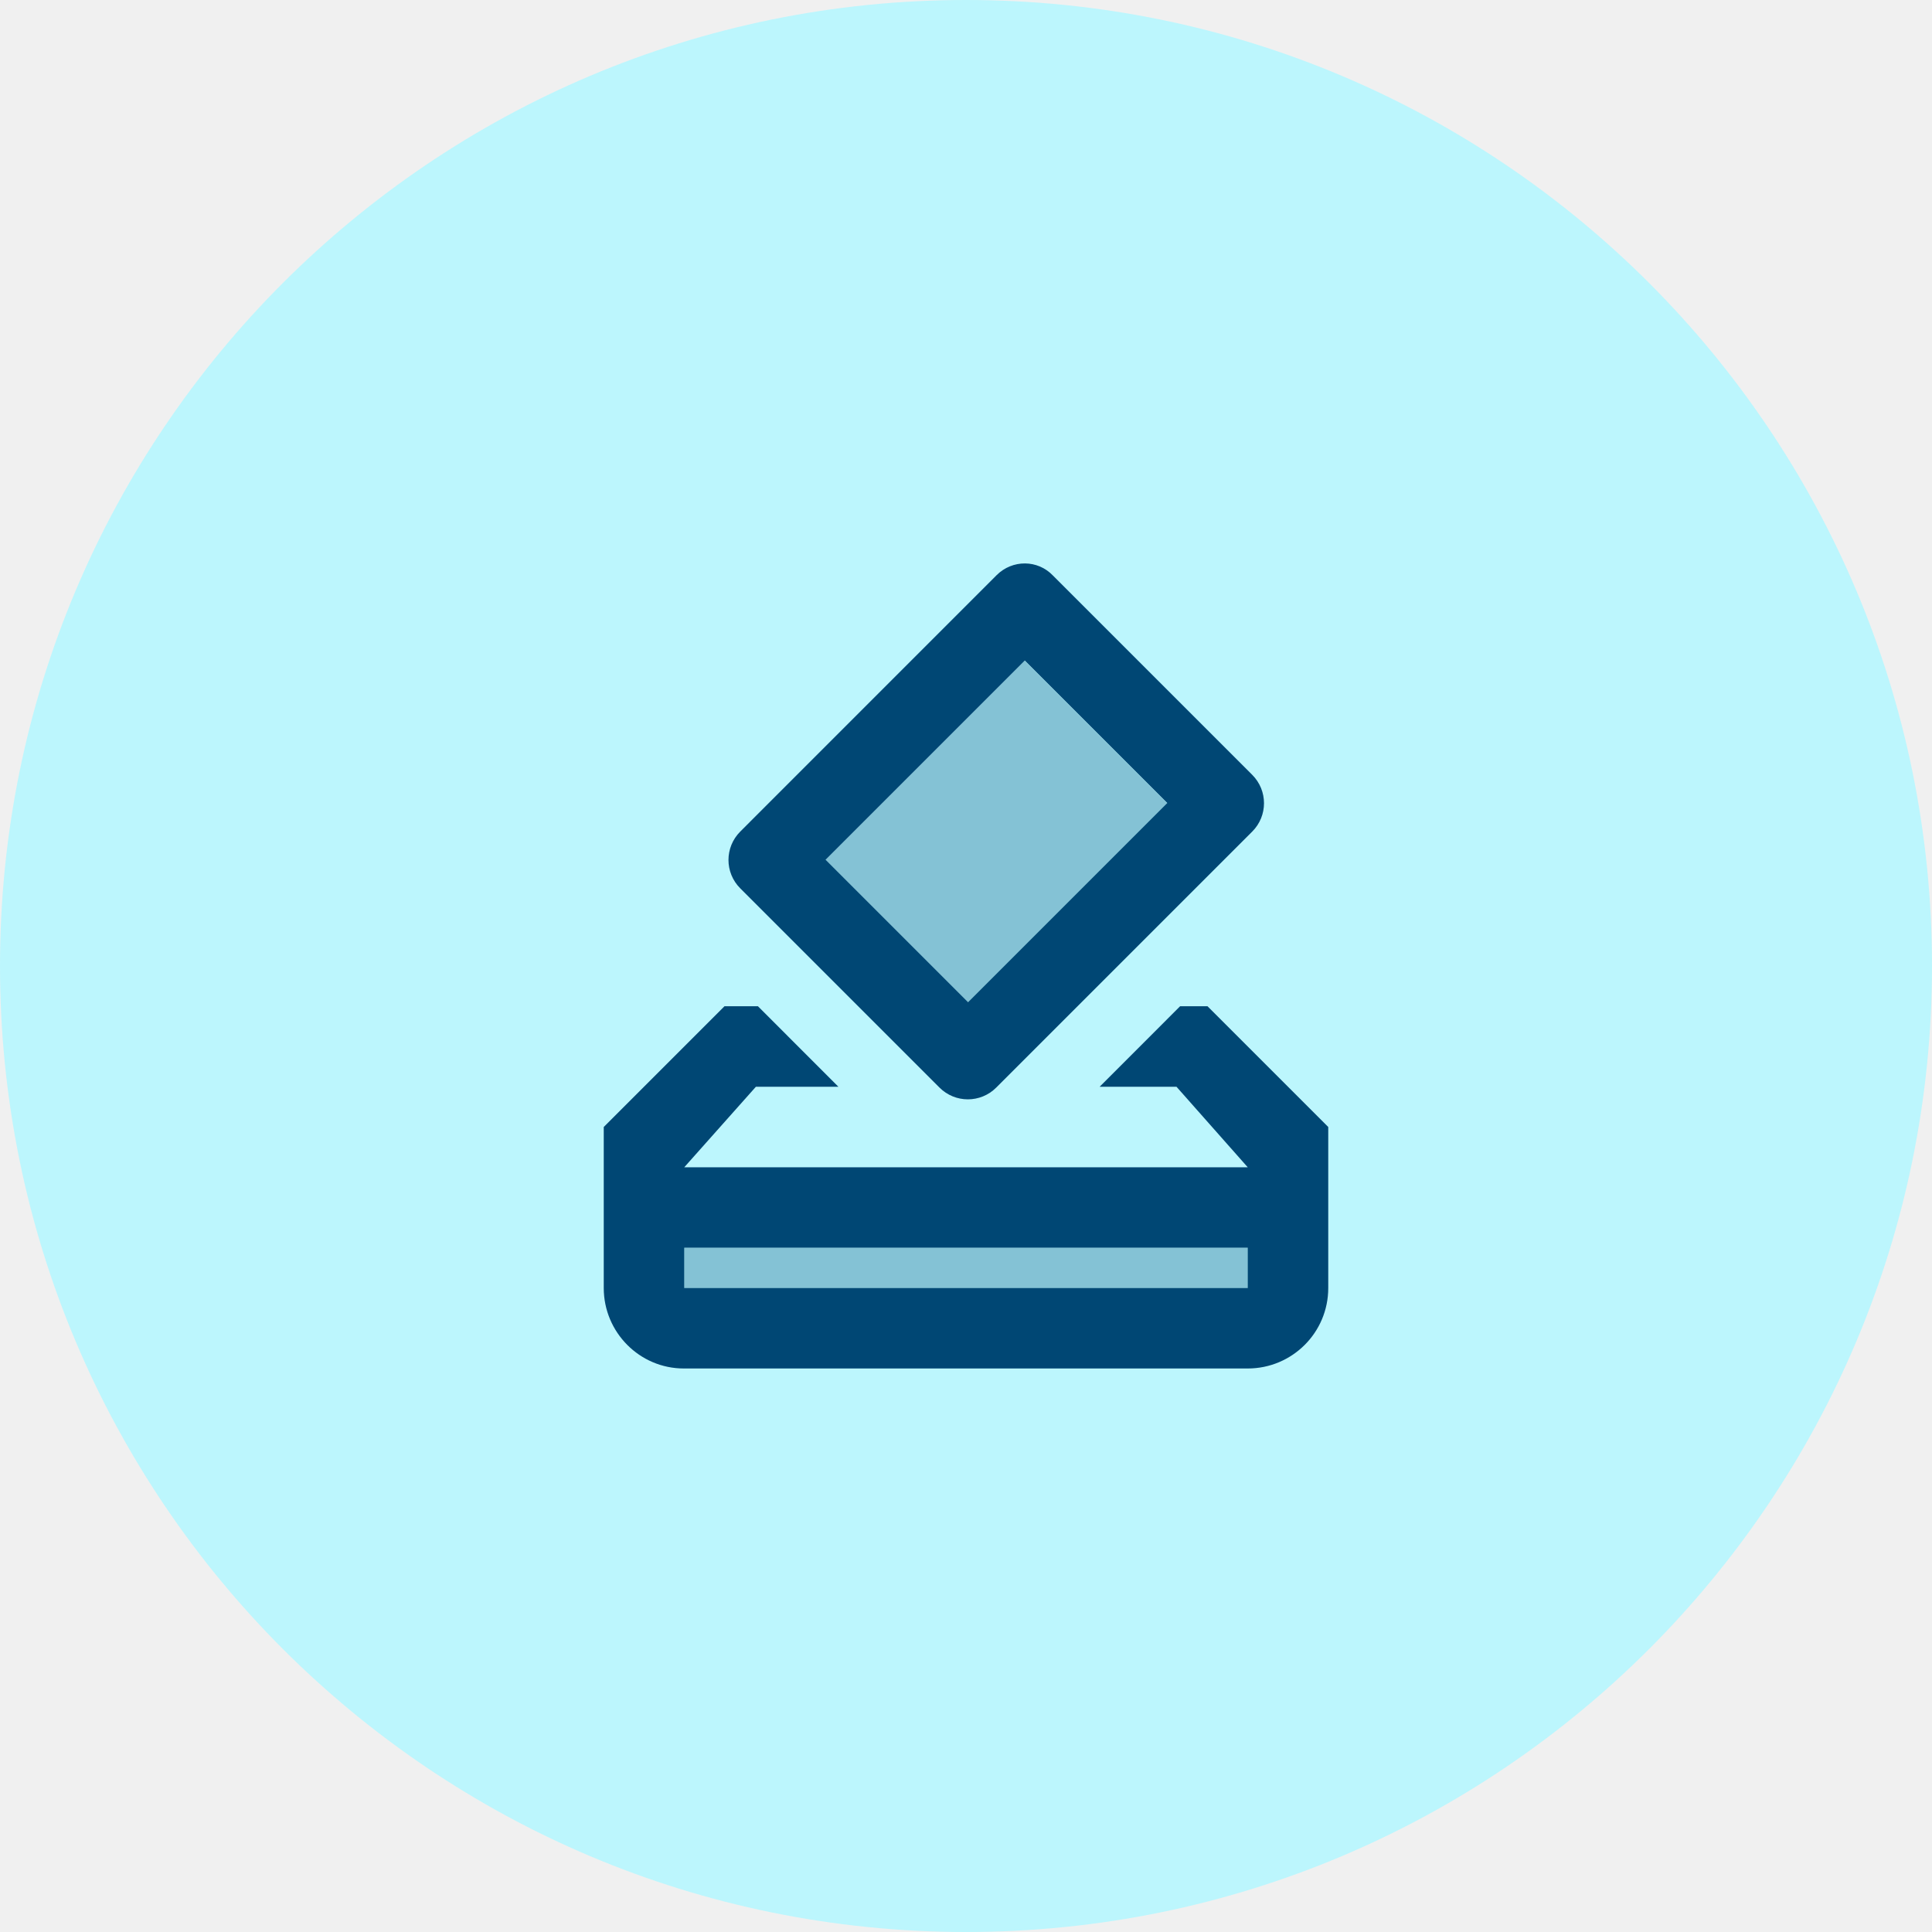
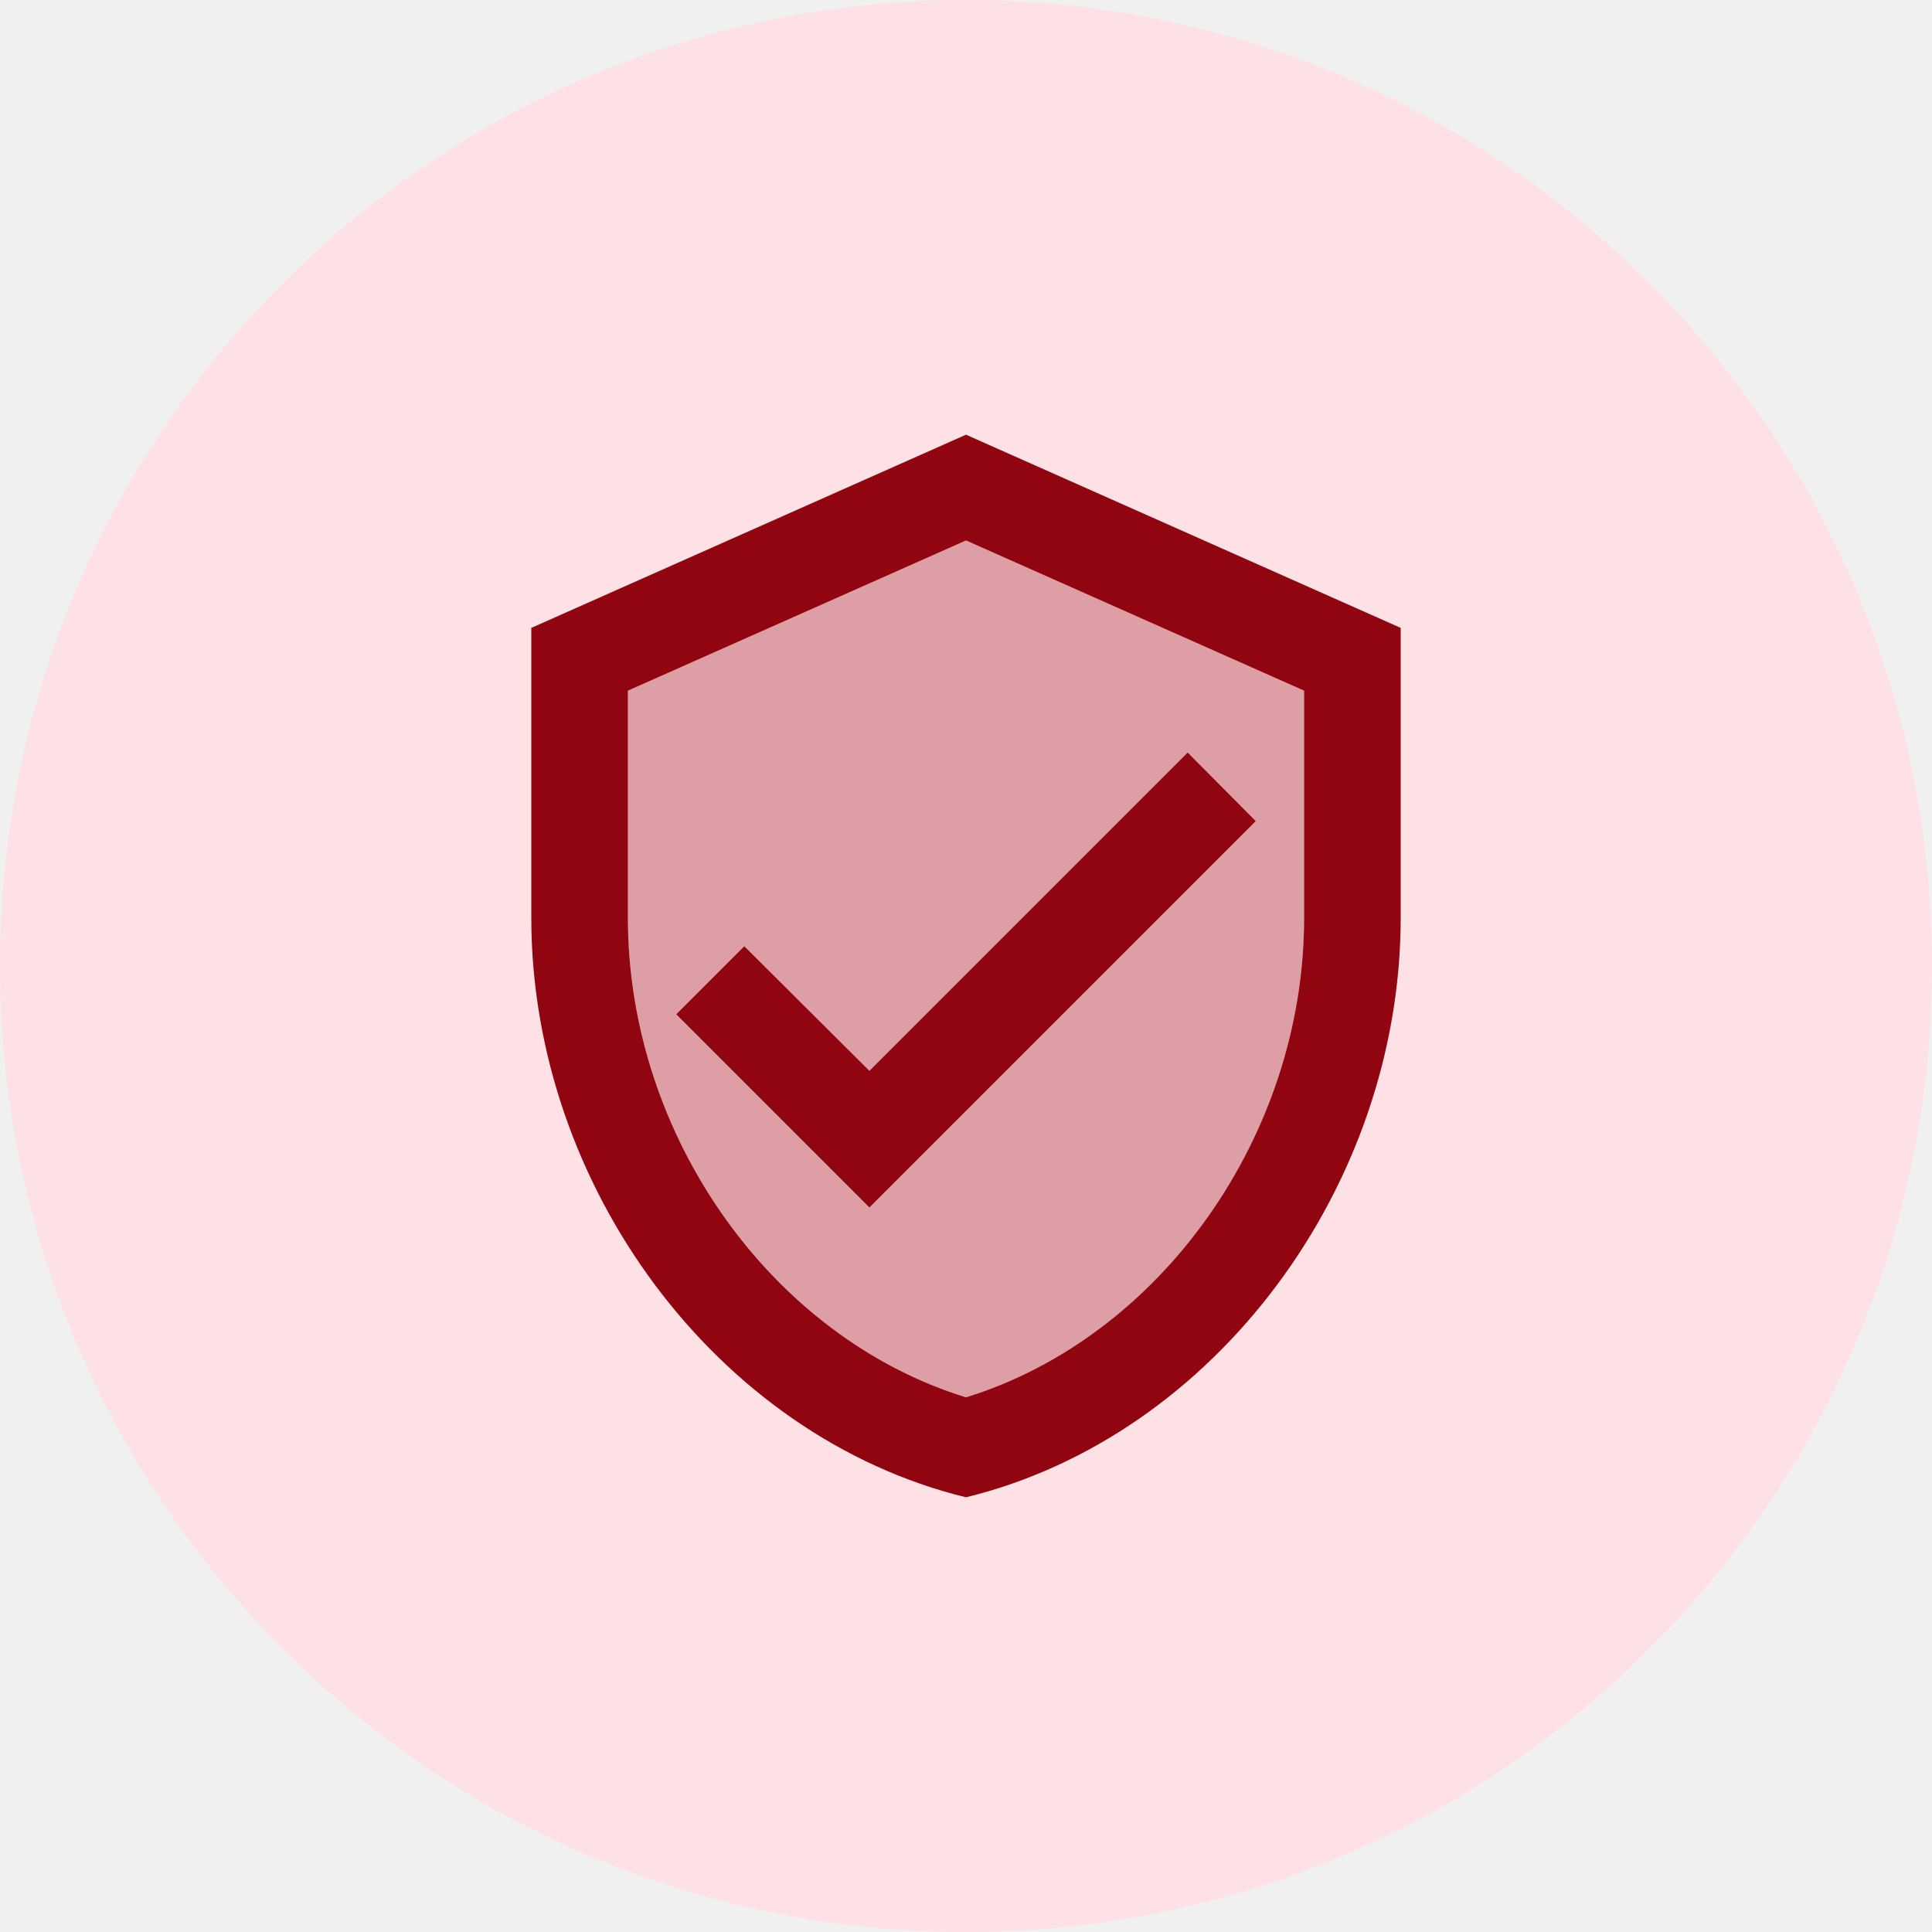
<svg xmlns="http://www.w3.org/2000/svg" width="40" height="40" viewBox="0 0 40 40" fill="none">
-   <rect width="40" height="40" rx="20" fill="#BCF6FD" />
-   <g clip-path="url(#clip0_14408_41631)">
-     <path opacity="0.3" d="M14.168 25.833H25.835V26.667H14.168V25.833Z" fill="#004774" />
-     <path d="M25 20.833H24.433L22.767 22.5H24.358L25.833 24.167H14.167L15.65 22.5H17.358L15.692 20.833H15L12.5 23.333V26.667C12.5 27.583 13.242 28.333 14.158 28.333H25.833C26.75 28.333 27.5 27.592 27.5 26.667V23.333L25 20.833ZM25.833 26.667H14.167V25.833H25.833V26.667Z" fill="#004774" />
-     <path opacity="0.3" d="M20.038 20.754L17.086 17.802L21.211 13.677L24.163 16.629L20.038 20.754Z" fill="#004774" />
-     <path d="M25.926 16.042L21.801 11.917C21.484 11.583 20.959 11.583 20.634 11.908L15.326 17.217C15.001 17.542 15.001 18.067 15.326 18.392L19.451 22.517C19.776 22.842 20.301 22.842 20.626 22.517L25.926 17.217C26.251 16.892 26.251 16.367 25.926 16.042ZM20.042 20.75L17.092 17.8L21.217 13.675L24.167 16.625L20.042 20.75Z" fill="#004774" />
+   <rect width="40" height="40" rx="20" fill="#FEE1E4" />
+   <g clip-path="url(#clip0_3_4888)">
+     <path d="M20 9L11 13V19C11 24.55 14.84 29.74 20 31C25.16 29.74 29 24.55 29 19V13L20 9ZM27 19C27 23.52 24.02 27.69 20 28.93C15.98 27.69 13 23.52 13 19V14.3L20 11.19L27 14.3V19ZM15.41 19.59L14 21L18 25L26 17L24.59 15.58L18 22.17L15.41 19.59Z" fill="#910510" />
+     <path opacity="0.3" d="M13 14.3V19C13 23.52 15.98 27.69 20 28.93C24.02 27.7 27 23.52 27 19V14.3L20 11.19L13 14.3ZM26 17L18 25L14 21L15.41 19.59L18 22.17L24.59 15.58L26 17Z" fill="#910510" />
  </g>
  <defs>
-     <clipPath id="clip0_14408_41631">
-       <rect width="20" height="20" fill="white" transform="translate(10 10)" />
+     <clipPath id="clip0_3_4888">
+       <rect width="24" height="24" fill="white" transform="translate(8 8)" />
    </clipPath>
  </defs>
</svg>
